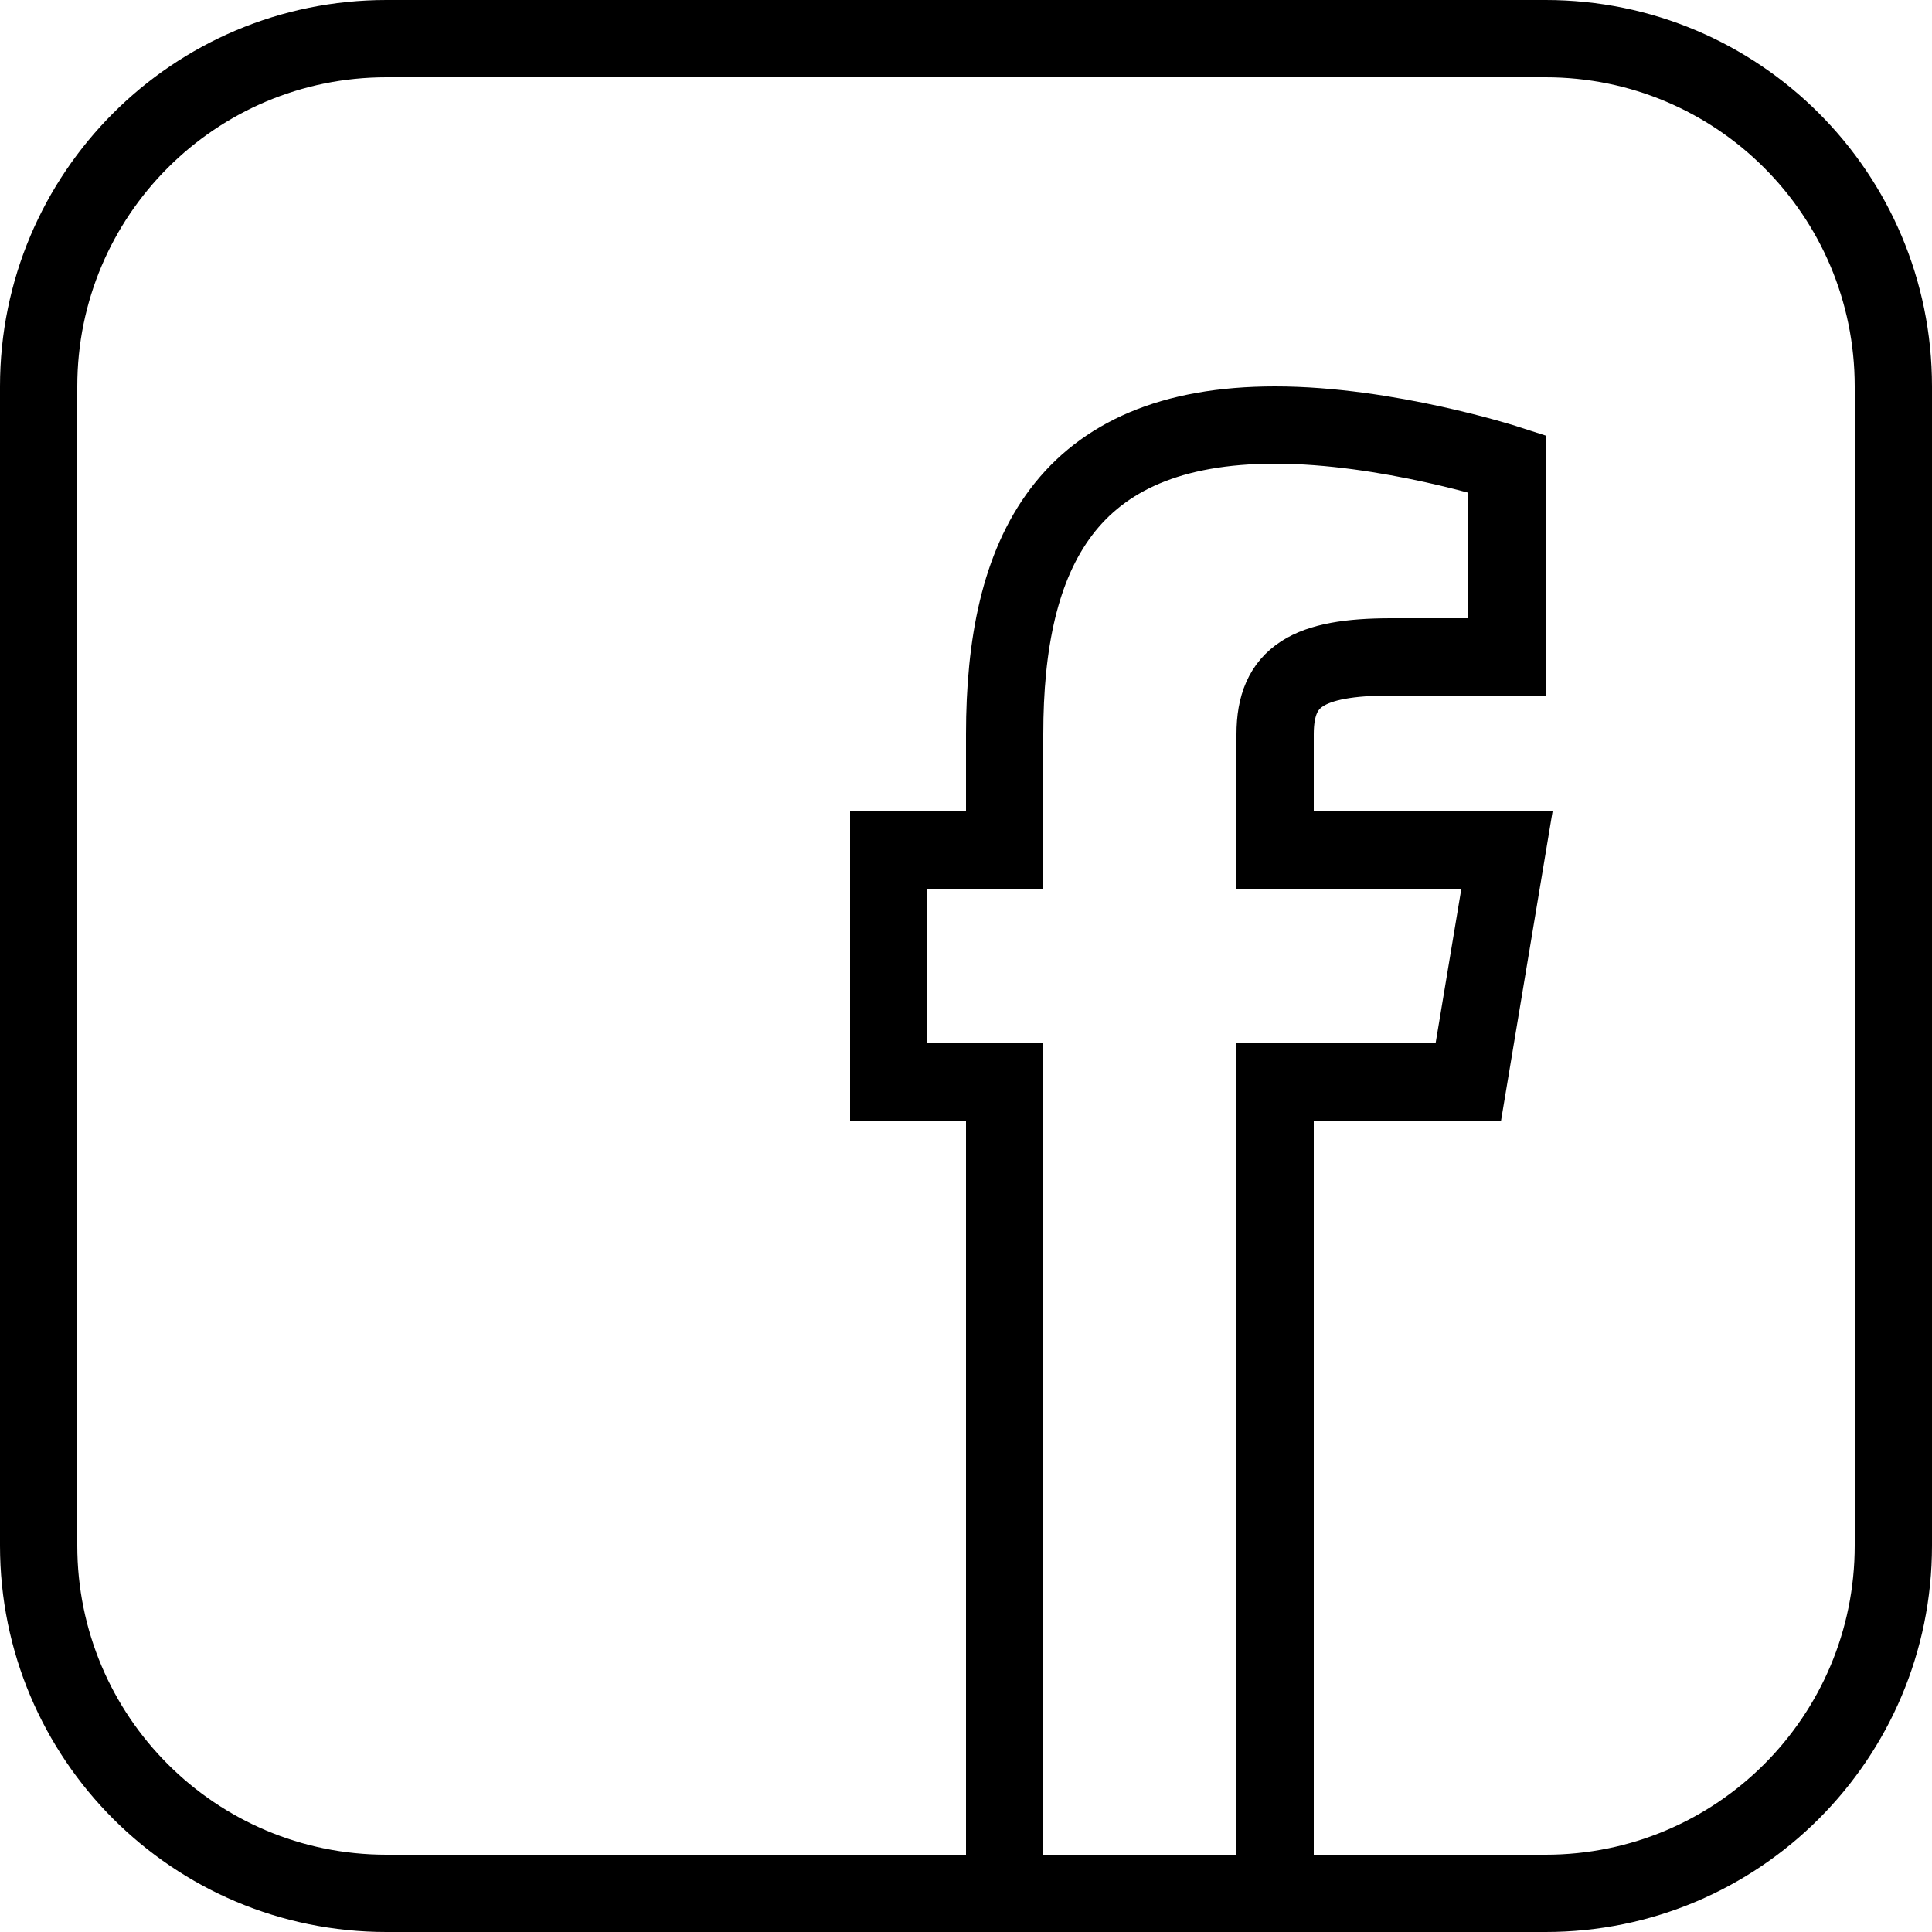
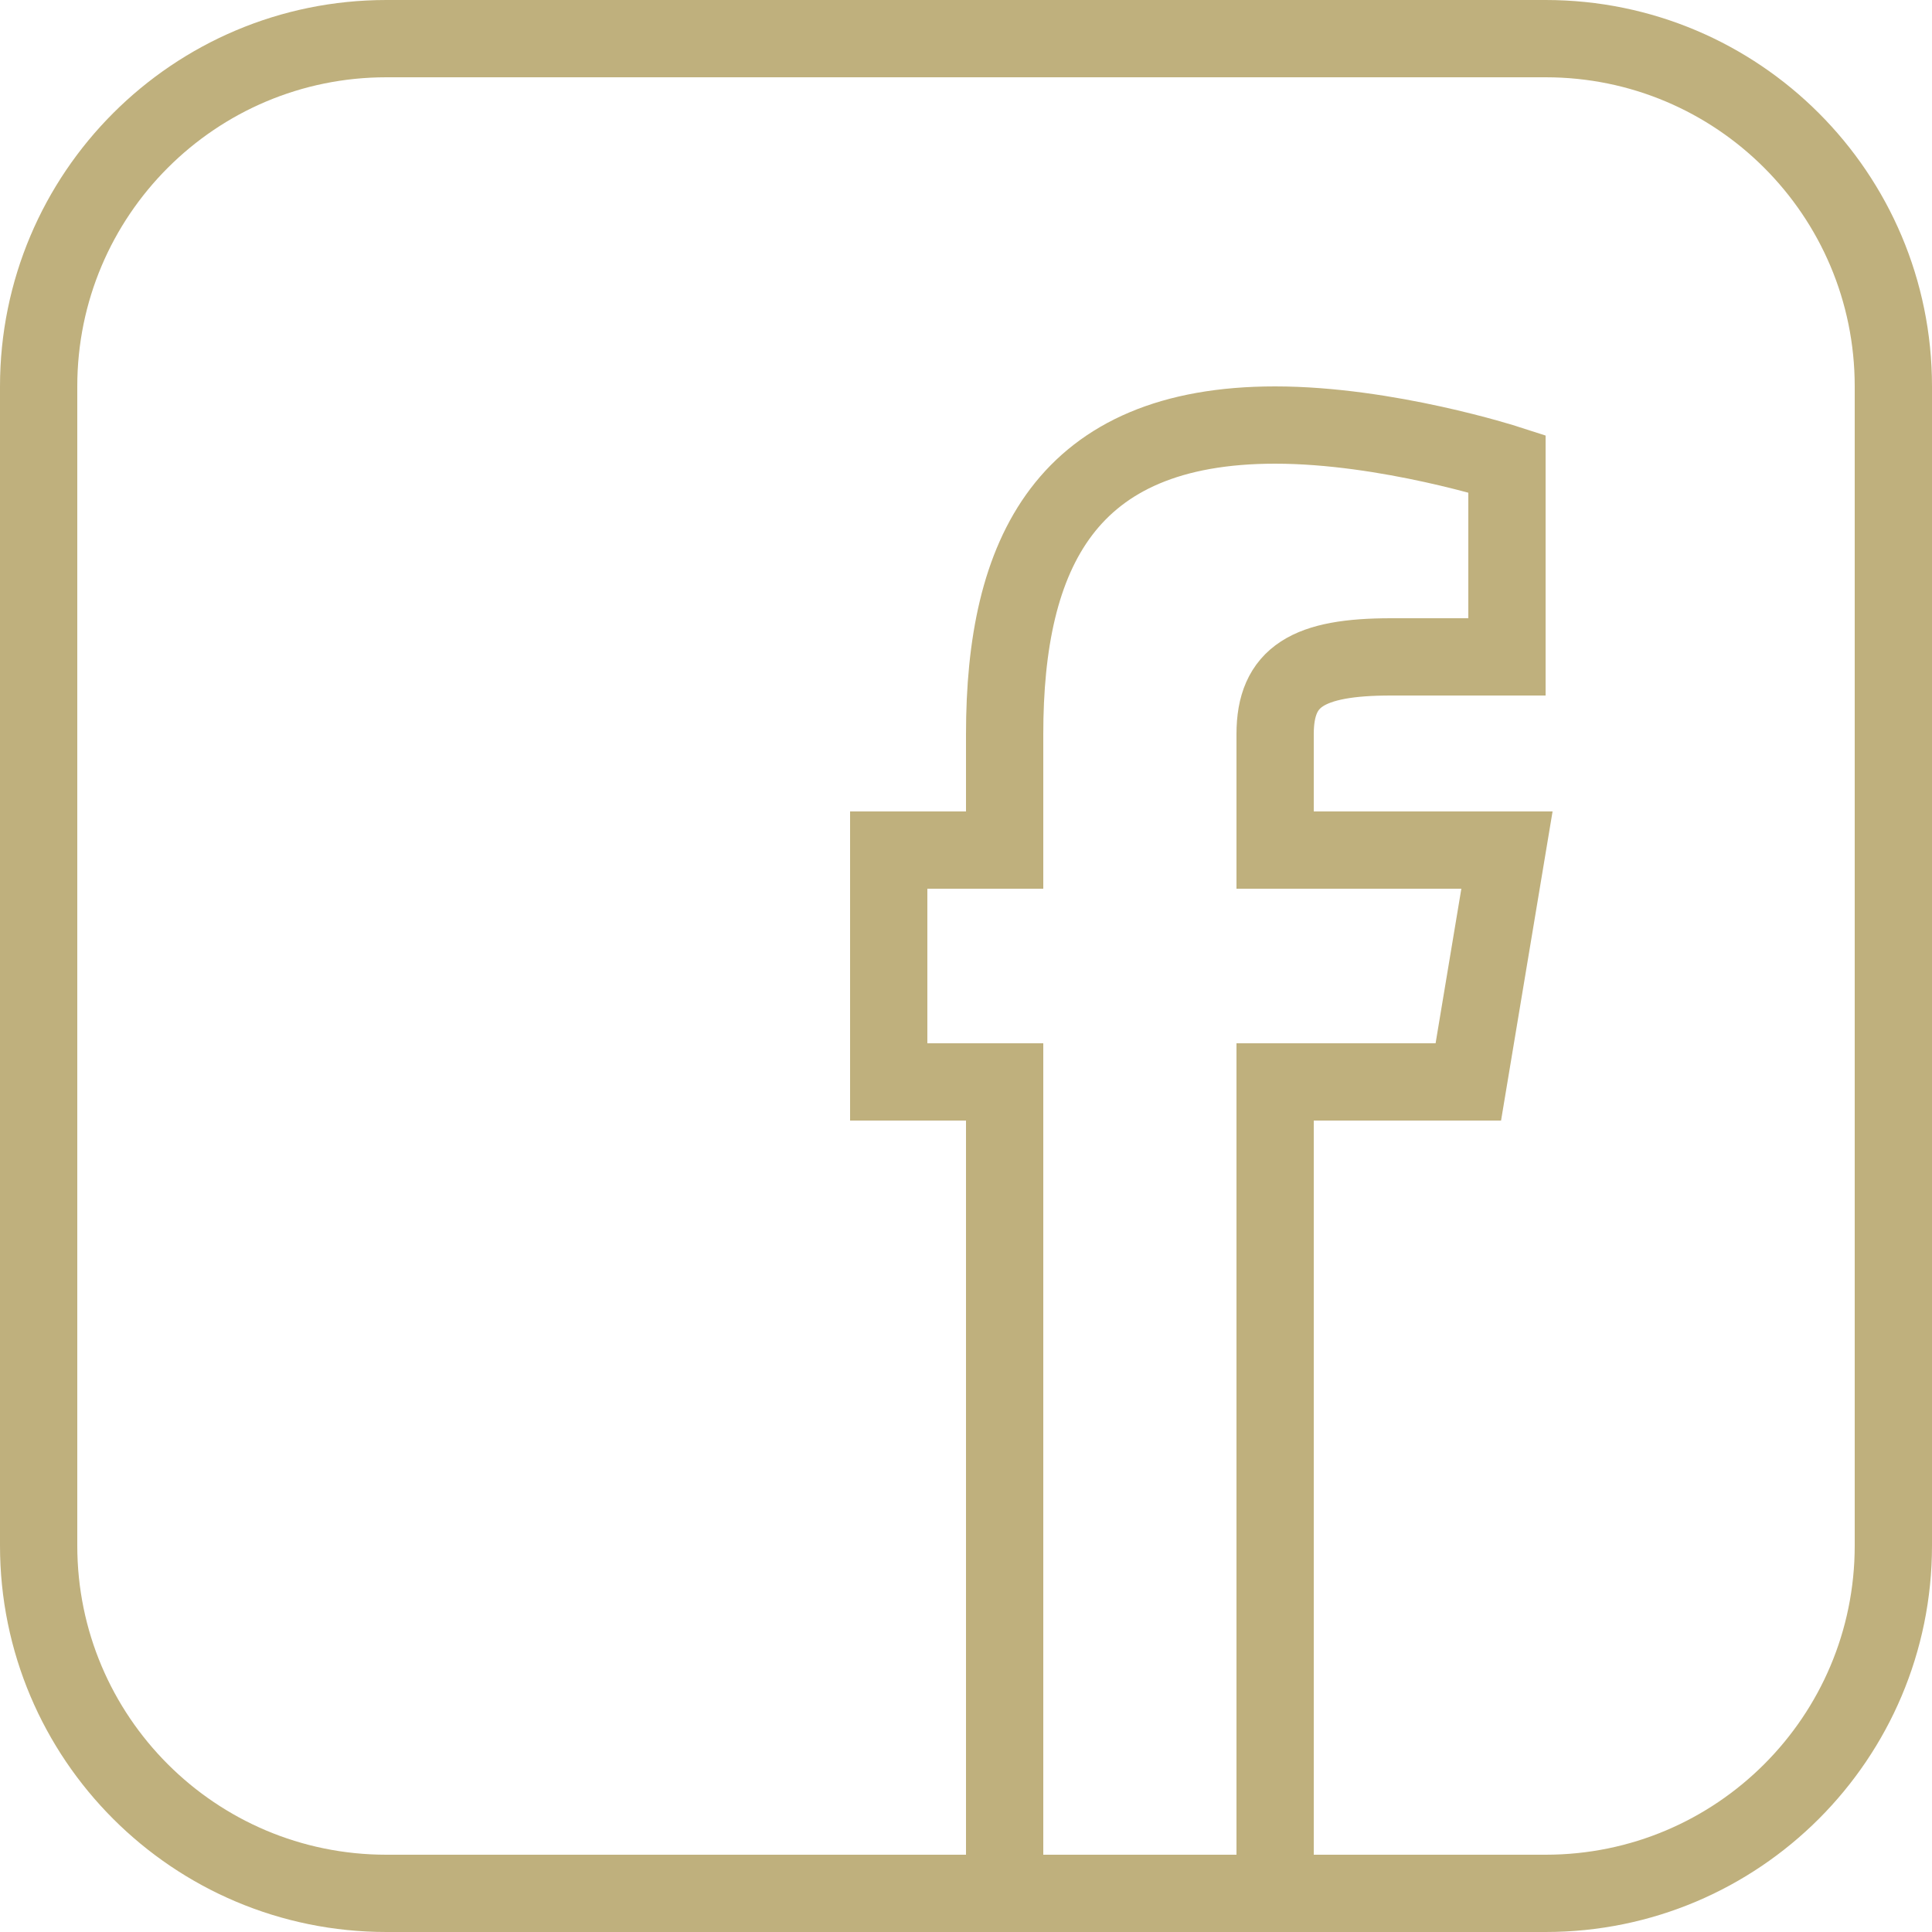
<svg xmlns="http://www.w3.org/2000/svg" width="50" height="50" viewBox="0 0 50 50">
-   <path stroke="#000" stroke-width="2" stroke-linecap="round" stroke-miterlimit="10" d="M40 1h-30c-4.972 0-9 4.028-9 9v30c0 4.972 4.028 9 9 9h30c4.972 0 9-4.028 9-9v-30c0-4.972-4.028-9-9-9zm-14 47v-20h-3v-6h3v-3c0-4.677 1.581-8 7-8 2.903 0 6 1 6 1v5h-3c-2.145 0-3 .504-3 2v3h6l-1 6h-5v20" fill="none" />
+   <path stroke-width="2" stroke-linecap="round" stroke-miterlimit="10" d="M40 1h-30c-4.972 0-9 4.028-9 9v30c0 4.972 4.028 9 9 9h30c4.972 0 9-4.028 9-9v-30c0-4.972-4.028-9-9-9zm-14 47v-20h-3v-6h3v-3c0-4.677 1.581-8 7-8 2.903 0 6 1 6 1v5h-3c-2.145 0-3 .504-3 2v3h6l-1 6h-5v20" fill="none" style="stroke: rgb(191, 176, 125);" />
</svg>
